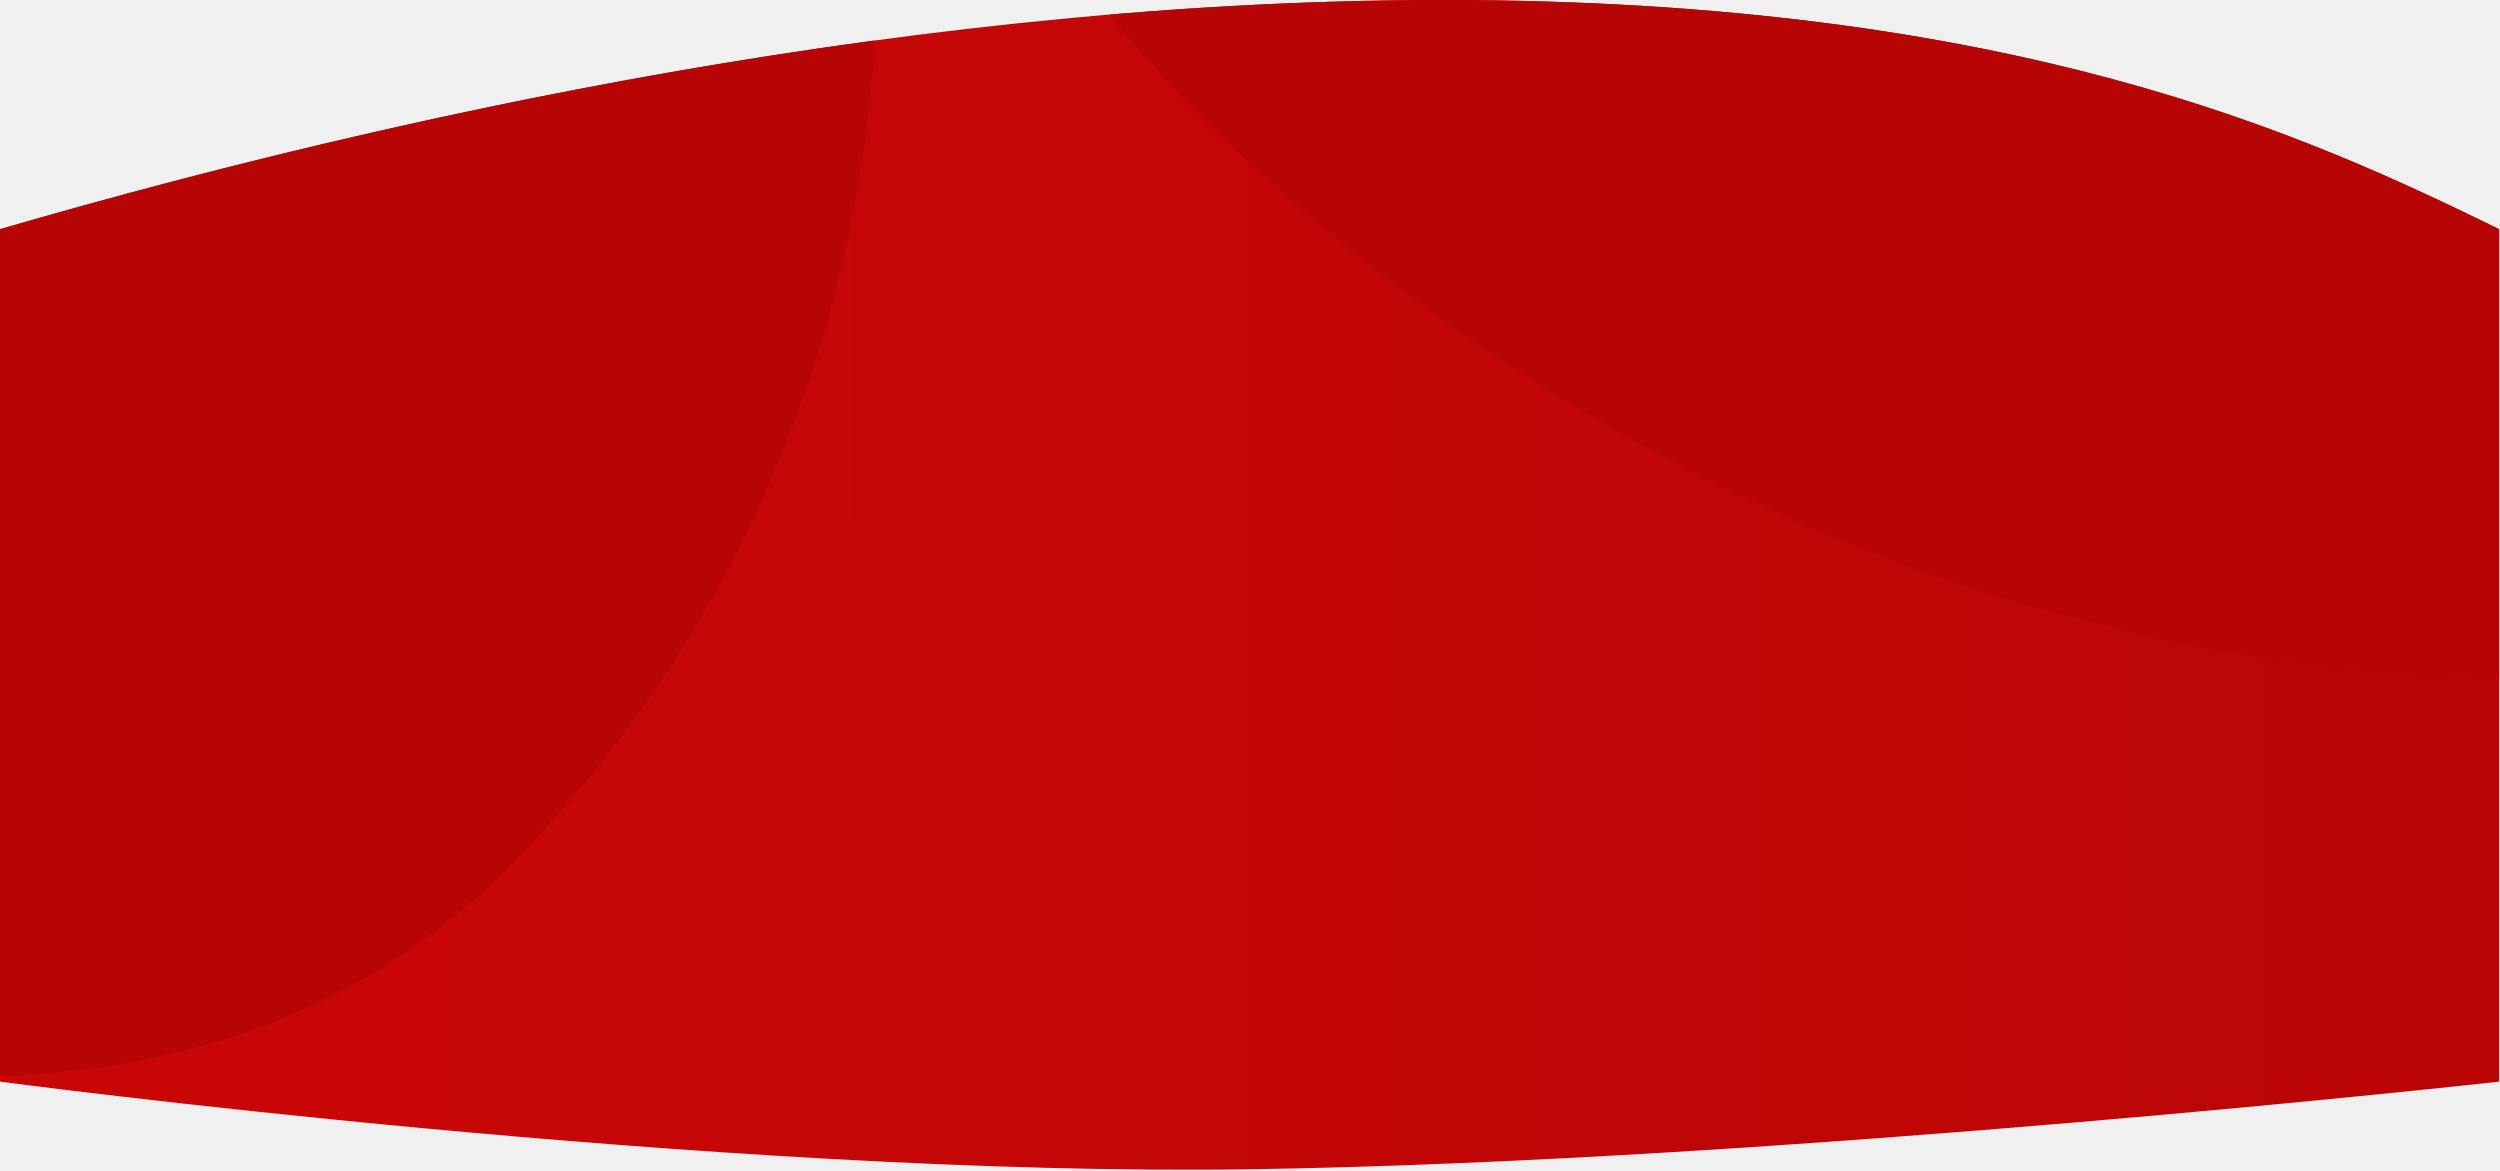
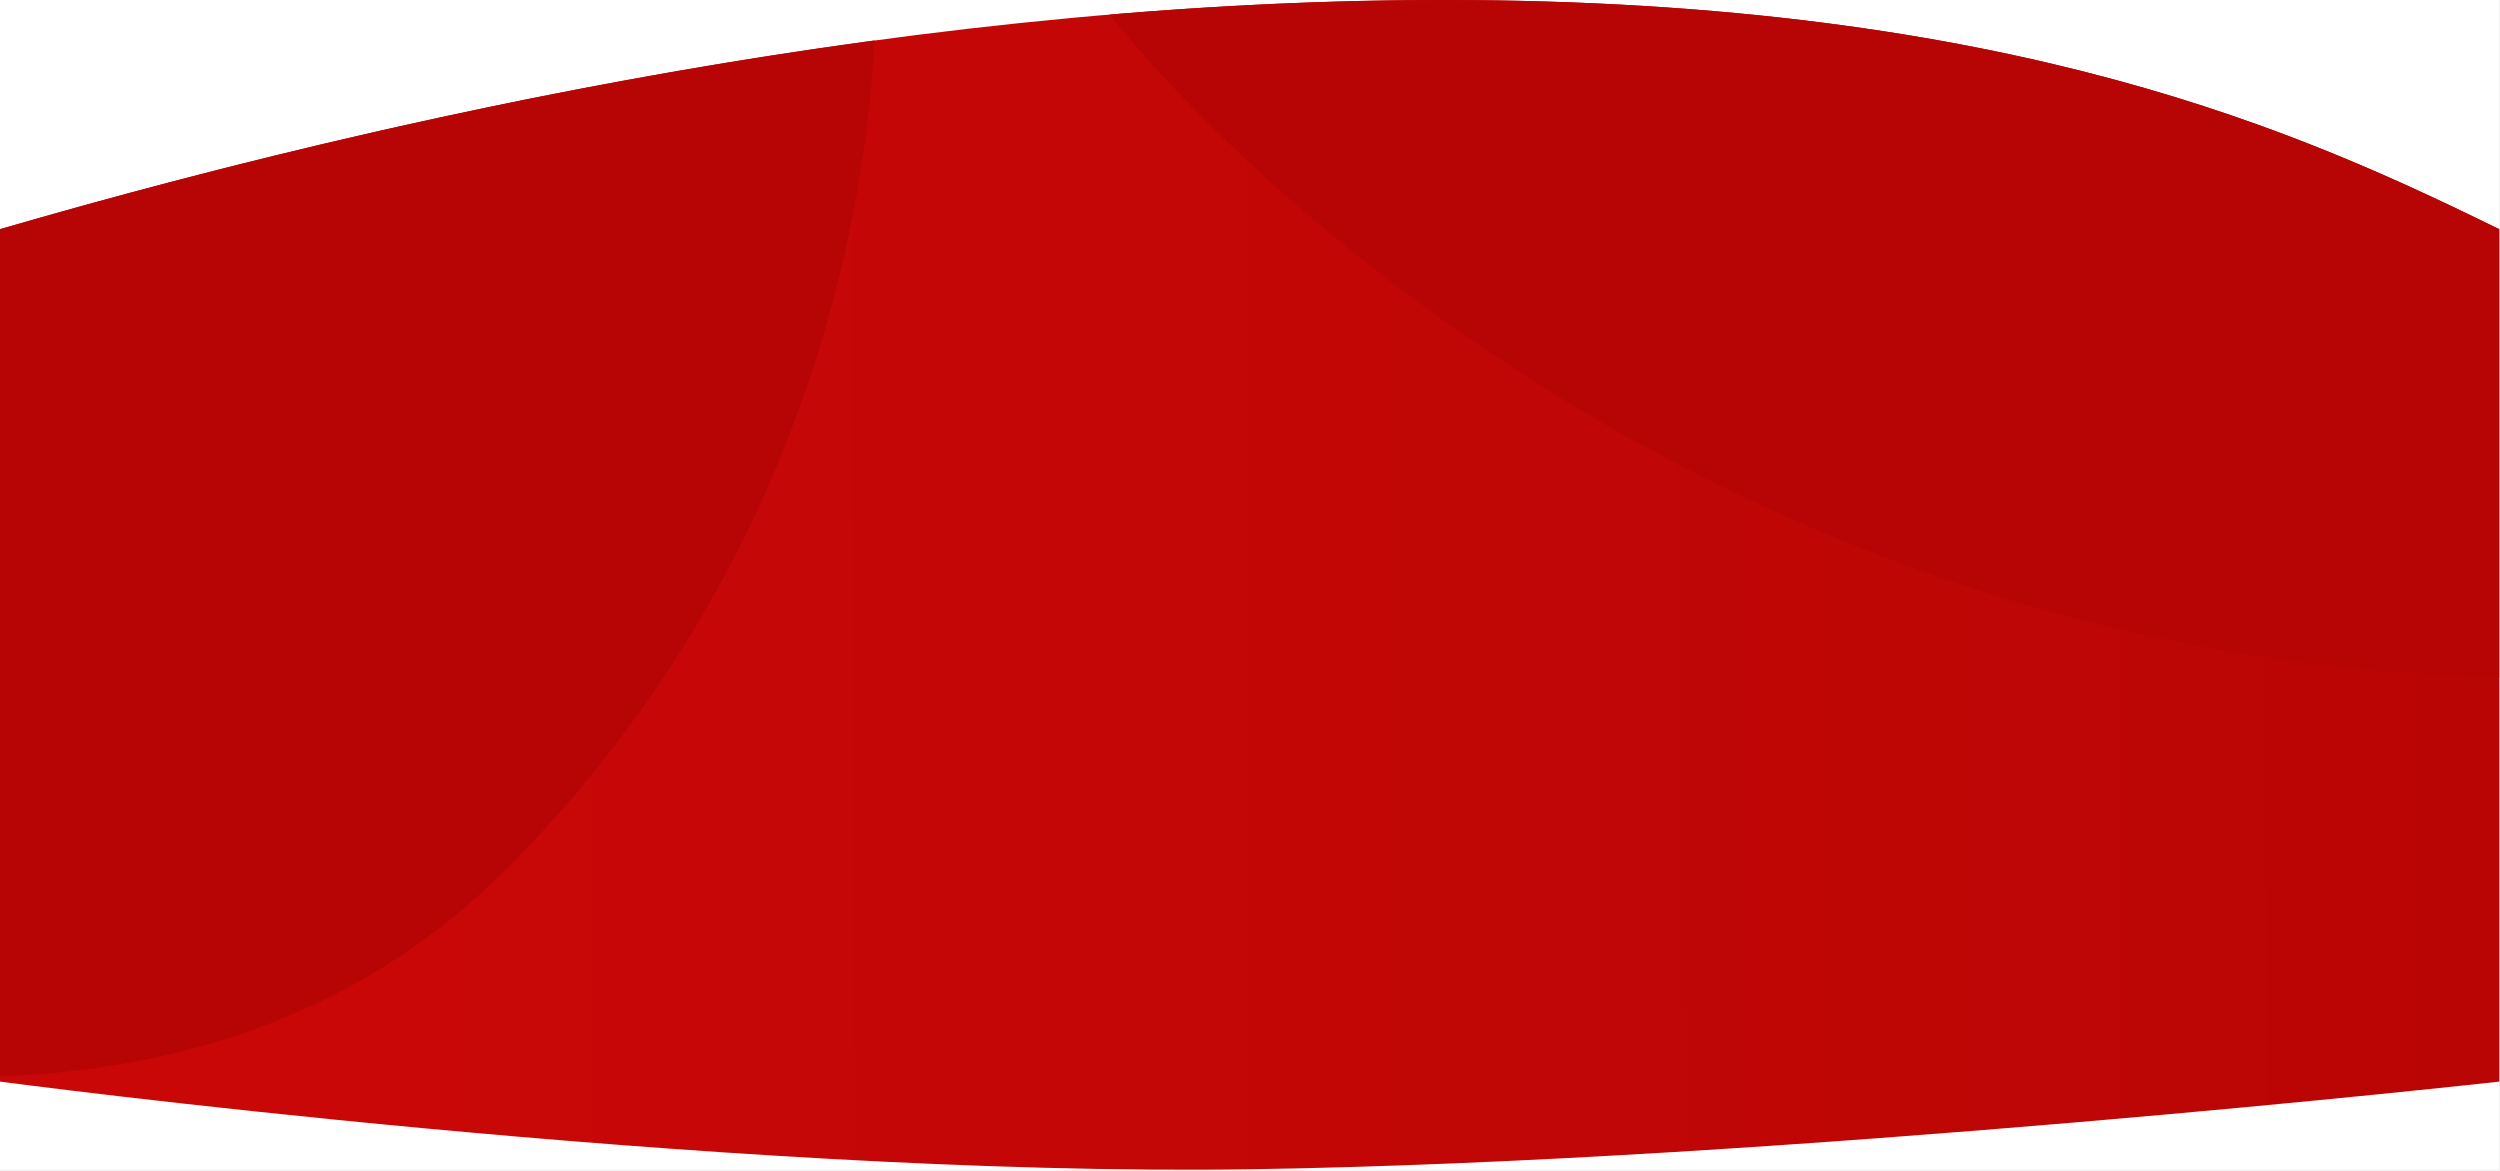
<svg xmlns="http://www.w3.org/2000/svg" width="1440" height="674" viewBox="0 0 1440 674" fill="none">
-   <path d="M831 0C501 0 179 80 0 132.012V623.013C0 623.013 413 678 719.75 673.5C1026.5 669 1439.5 623.013 1439.5 623.013V132.012C1329 78.012 1161 0 831 0Z" fill="url(#paint0_linear)" />
-   <path fill-rule="evenodd" clip-rule="evenodd" d="M290.952 501.297C208.624 583.625 105.094 616.195 0 620V132.011C118.387 97.612 299.326 50.97 503.76 23.326C496.63 156.887 447.487 344.762 290.952 501.297Z" fill="#B60504" />
-   <path fill-rule="evenodd" clip-rule="evenodd" d="M639.082 8.391C733.732 125.666 977.452 335.712 1321.48 380.762C1361.58 386.013 1400.98 389.105 1439.5 390.353V132.012C1329 78.012 1161 0 831 0C766.383 0 702.072 3.067 639.082 8.391Z" fill="#B60504" />
+   <path d="M1439.5 0H0V673.8H1439.5V0Z" fill="white" />
+   <path d="M831 0C501 0 179 80 0 132V623C0 623 413 678 719.8 673.5C1026.6 669 1439.6 623 1439.6 623V132C1329 78 1161 0 831 0Z" fill="url(#paint0_linear)" />
+   <path fill-rule="evenodd" clip-rule="evenodd" d="M291 501.3C208.6 583.6 105.1 616.2 0 620V132C118.4 97.6 299.3 51 503.8 23.3C496.6 156.9 447.5 344.8 291 501.3Z" fill="#B60504" />
+   <path fill-rule="evenodd" clip-rule="evenodd" d="M639.1 8.4C733.8 125.7 977.5 335.7 1321.5 380.8C1361.6 386.1 1401 389.1 1439.5 390.4V132C1329 78 1161 0 831 0C766.4 0 702.1 3.1 639.1 8.4Z" fill="#B60504" />
  <defs>
-     <linearGradient id="paint0_linear" x1="1768.23" y1="404.719" x2="226.661" y2="407.676" gradientUnits="userSpaceOnUse">
+     <linearGradient id="paint0_linear" x1="1768.1" y1="334.957" x2="226.527" y2="337.914" gradientUnits="userSpaceOnUse">
      <stop stop-color="#B60504" />
      <stop offset="0.656" stop-color="#C20606" />
      <stop offset="1" stop-color="#C90707" />
    </linearGradient>
  </defs>
</svg>
